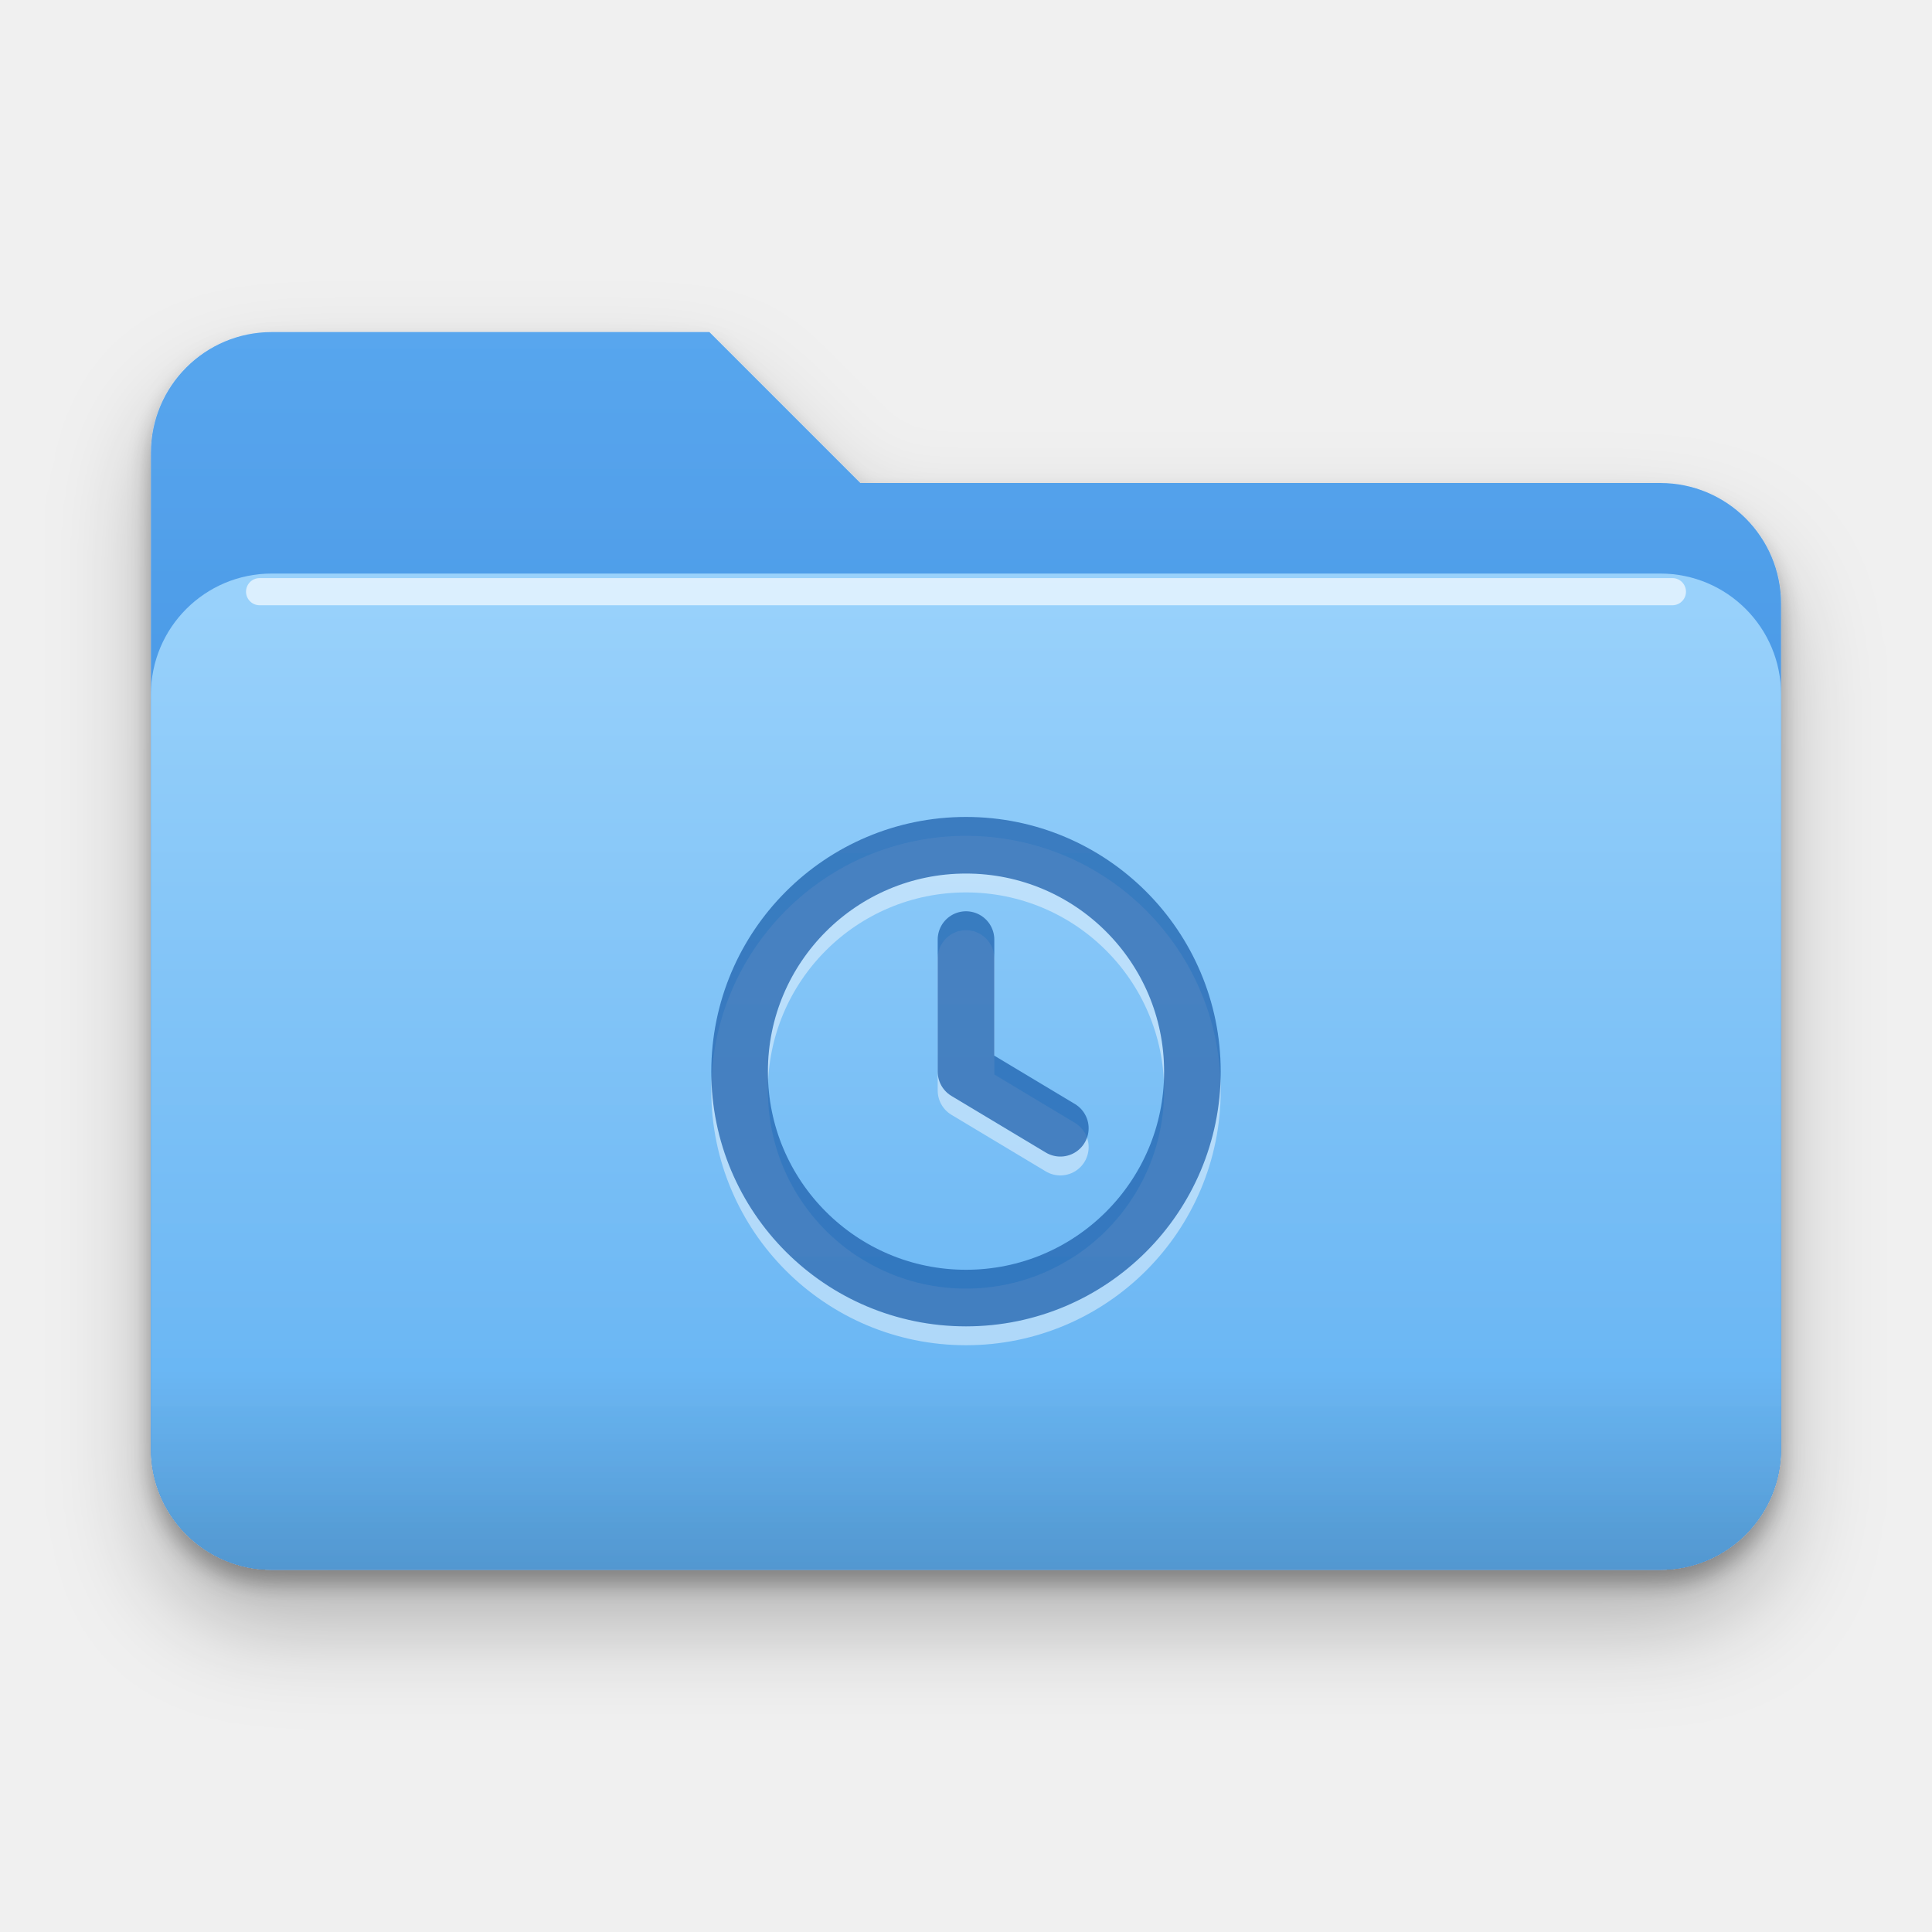
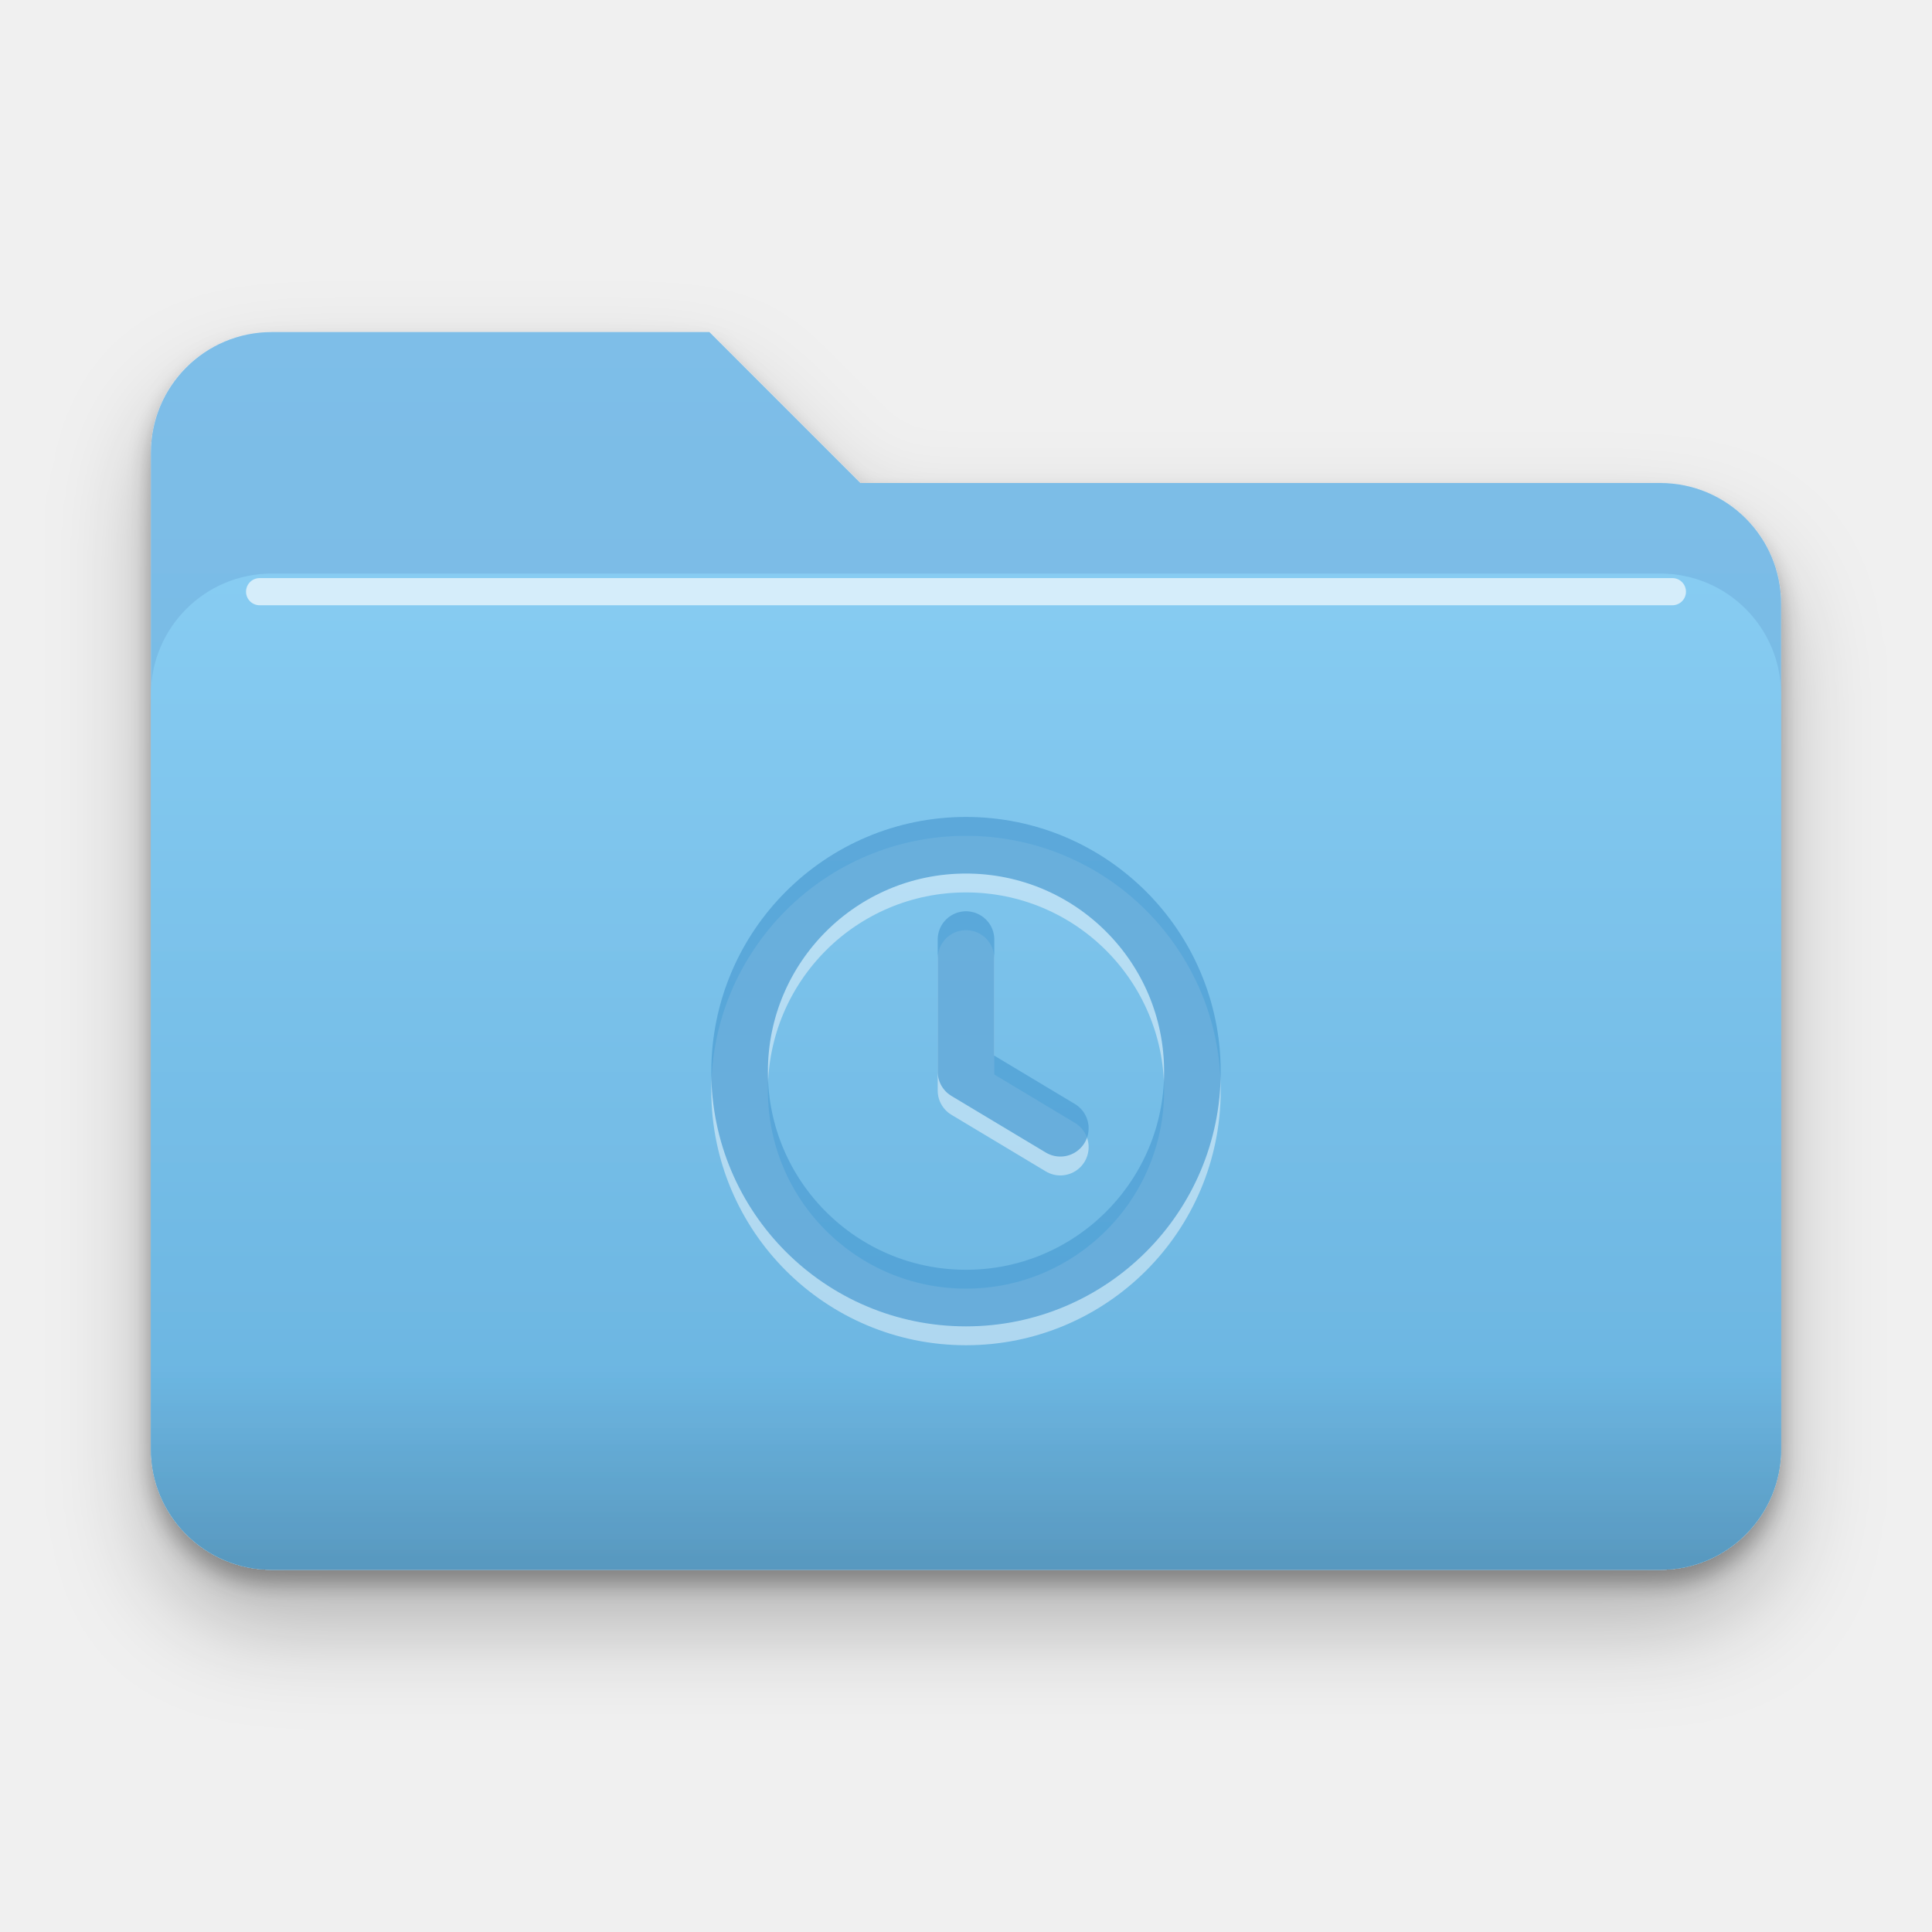
<svg xmlns="http://www.w3.org/2000/svg" width="128" height="128" viewBox="0 0 64 64">
  <defs>
    <filter id="drop" x="-25%" y="-25%" width="150%" height="160%">
      <feGaussianBlur in="SourceAlpha" stdDeviation="1.6" />
      <feOffset dy="1.8" result="far" />
      <feFlood flood-color="#000000" flood-opacity=".26" />
      <feComposite in2="far" operator="in" result="cast" />
      <feGaussianBlur in="SourceAlpha" stdDeviation=".35" />
      <feOffset dy=".45" result="near" />
      <feFlood flood-color="#000000" flood-opacity=".3" />
      <feComposite in2="near" operator="in" result="contact" />
      <feMerge>
        <feMergeNode in="cast" />
        <feMergeNode in="contact" />
        <feMergeNode in="SourceGraphic" />
      </feMerge>
    </filter>
    <linearGradient id="back" x1="0" y1="0" x2="0" y2="1">
-       <stop offset="0" stop-color="#58a6ee" />
-       <stop offset="1" stop-color="#2f7fd6" />
+       <stop offset="0" stop-color="#7ebee8" />
+       <stop offset="1" stop-color="#6cb5e1" />
    </linearGradient>
    <linearGradient id="front" x1="0" y1="0" x2="0" y2="1">
-       <stop offset="0" stop-color="#9ad2fb" />
-       <stop offset="1" stop-color="#5fb0f2" />
+       <stop offset="0" stop-color="#87ccf2" />
+       <stop offset="1" stop-color="#66b1de" />
    </linearGradient>
    <linearGradient id="edge" x1="0" y1="0" x2="0" y2="1">
      <stop offset=".8" stop-color="#000000" stop-opacity="0" />
      <stop offset="1" stop-color="#000000" stop-opacity=".14" />
    </linearGradient>
  </defs>
  <g filter="url(#drop)">
    <path fill="url(#back)" d="M5 15a4 4 0 0 1 4-4h14.5l5 5H55a4 4 0 0 1 4 4v28a4 4 0 0 1-4 4H9a4 4 0 0 1-4-4z" />
    <path fill="url(#front)" d="M5 23a4 4 0 0 1 4-4h46a4 4 0 0 1 4 4v25a4 4 0 0 1-4 4H9a4 4 0 0 1-4-4z" />
    <path fill="url(#edge)" d="M5 23a4 4 0 0 1 4-4h46a4 4 0 0 1 4 4v25a4 4 0 0 1-4 4H9a4 4 0 0 1-4-4z" />
    <path d="M8.6 19.6h46.8" stroke="#ffffff" stroke-opacity="0.65" stroke-width=".9" stroke-linecap="round" />
    <g transform="translate(22 25.5) scale(1.25)">
      <path stroke="#ffffff" stroke-opacity=".45" transform="translate(0 .5)" fill="none" stroke-width="1.5" stroke-linecap="round" stroke-linejoin="round" d="M8 14a6 6 0 1 0 0-12a6 6 0 0 0 0 12M8 4.5V8l2.5 1.5" />
-       <path stroke="#1f62ad" stroke-opacity="0.75" fill="none" stroke-width="1.5" stroke-linecap="round" stroke-linejoin="round" d="M8 14a6 6 0 1 0 0-12a6 6 0 0 0 0 12M8 4.5V8l2.5 1.5" />
+       <path stroke="#4f9fd4" stroke-opacity="0.75" fill="none" stroke-width="1.5" stroke-linecap="round" stroke-linejoin="round" d="M8 14a6 6 0 1 0 0-12a6 6 0 0 0 0 12M8 4.5V8l2.5 1.5" />
    </g>
  </g>
</svg>
